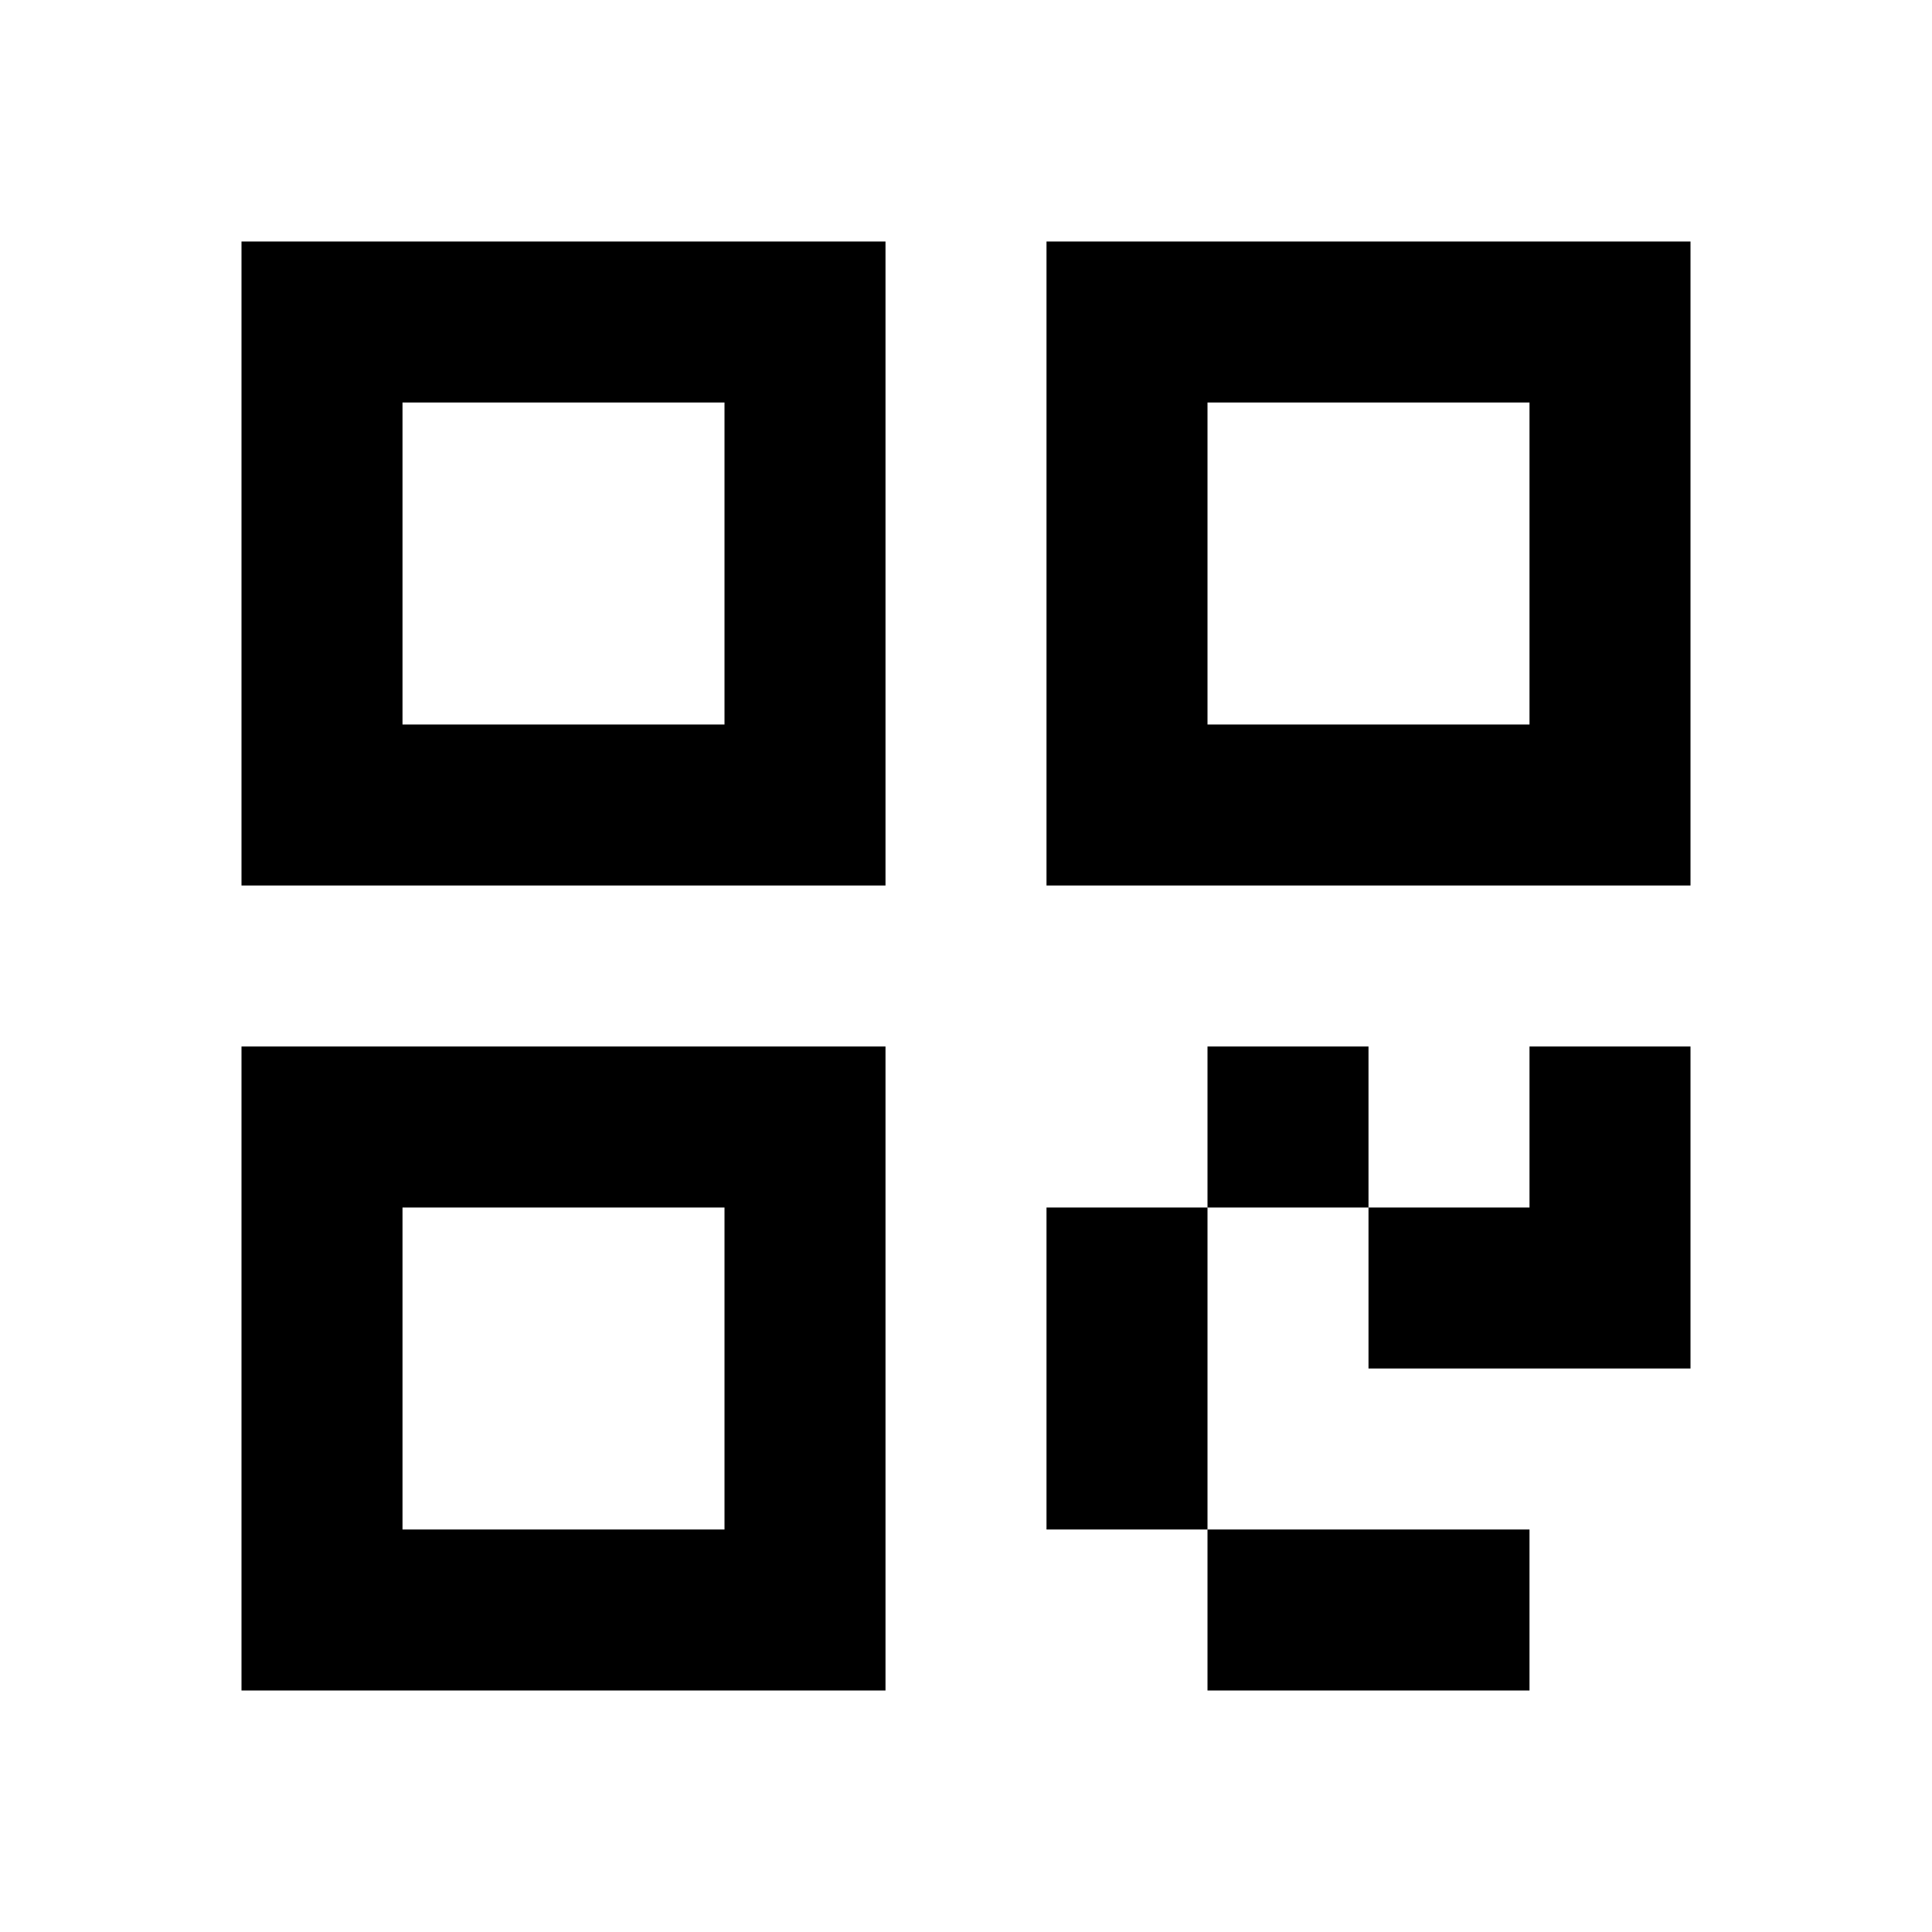
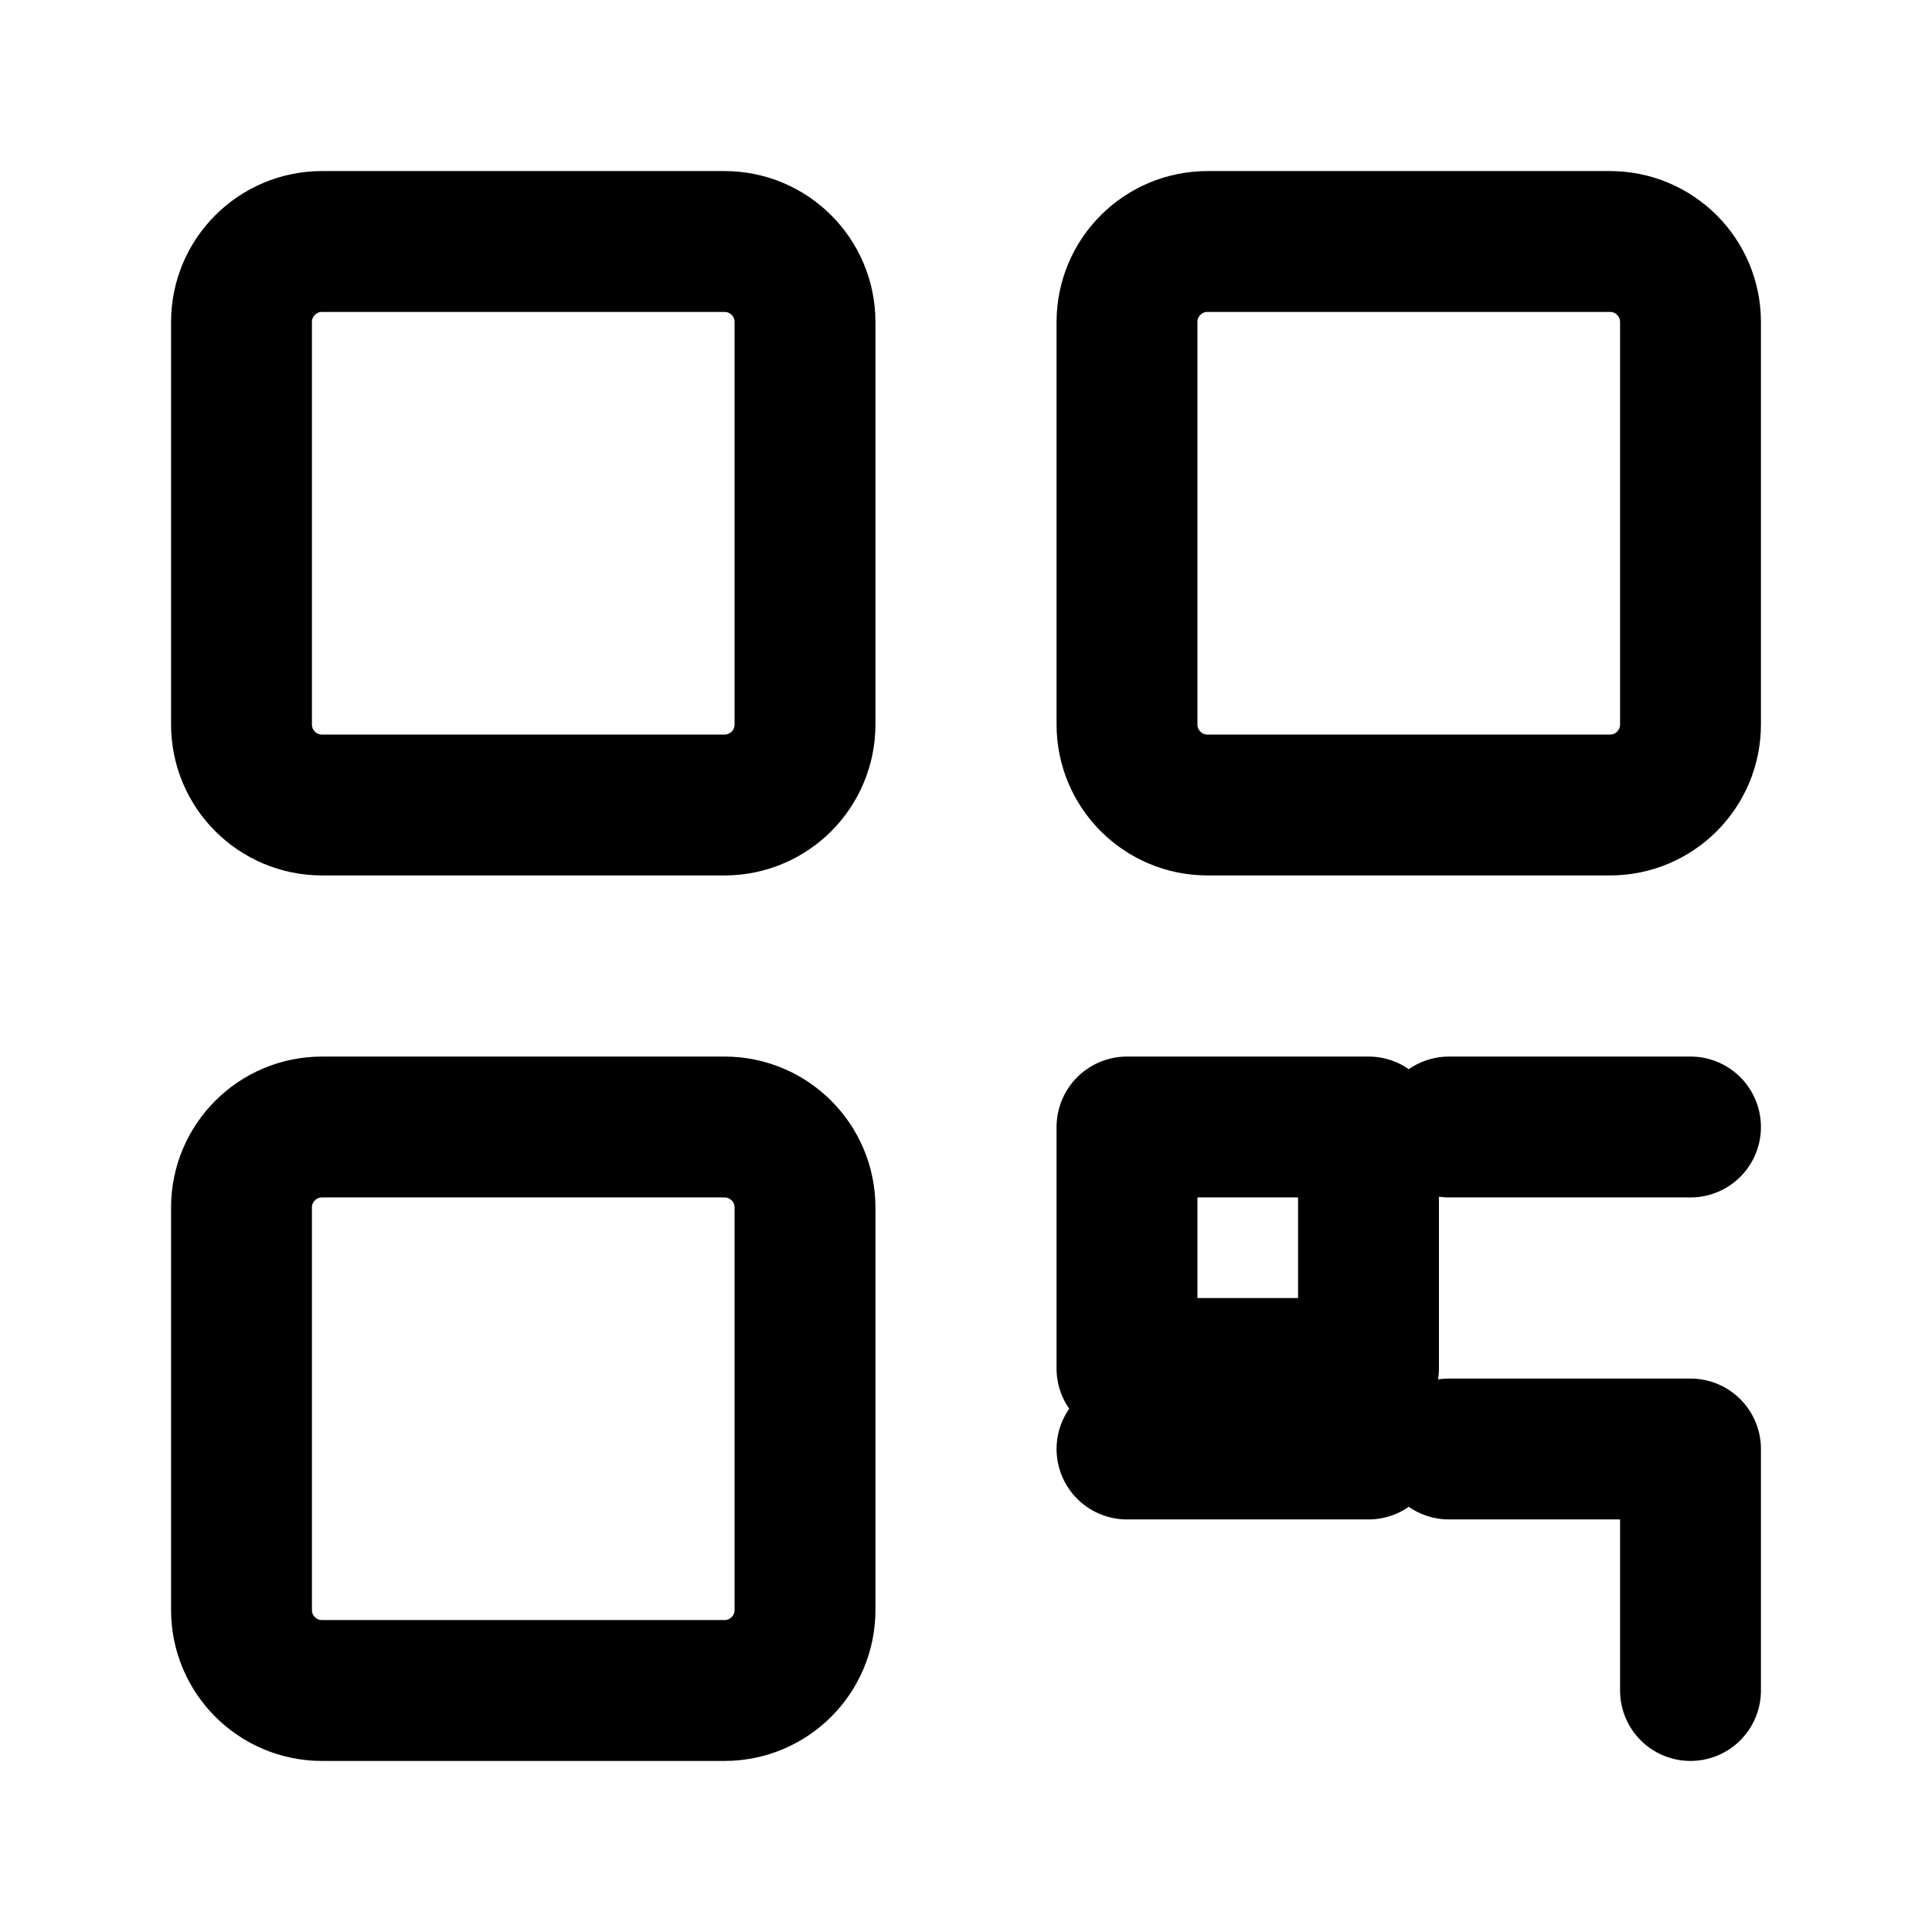
- <svg xmlns="http://www.w3.org/2000/svg" viewBox="0 0 24 24">
-   <path fill="#000" d="M3 3h8v8H3V3Zm2 2v4h4V5H5Zm8-2h8v8h-8V3Zm2 2v4h4V5h-4ZM3 13h8v8H3v-8Zm2 2v4h4v-4H5Zm10-2h2v2h-2v-2Zm-2 2h2v2h-2v-2Zm4 0h2v2h-2v-2Zm2-2h2v4h-2v-4Zm-6 4h2v2h-2v-2Zm2 2h4v2h-4v-2Zm-2-4h2v2h-2v-2Z" />
+ <svg xmlns="http://www.w3.org/2000/svg" viewBox="0 0 24 24" fill="none" stroke="#000" stroke-width="1.75" stroke-linecap="round" stroke-linejoin="round">
+   <rect x="3" y="3" width="7" height="7" rx="1" />
+   <rect x="14" y="3" width="7" height="7" rx="1" />
+   <rect x="3" y="14" width="7" height="7" rx="1" />
+   <path d="M14 14h3v3h-3zM18 14h3M14 18h3M18 18h3v3" />
</svg>
